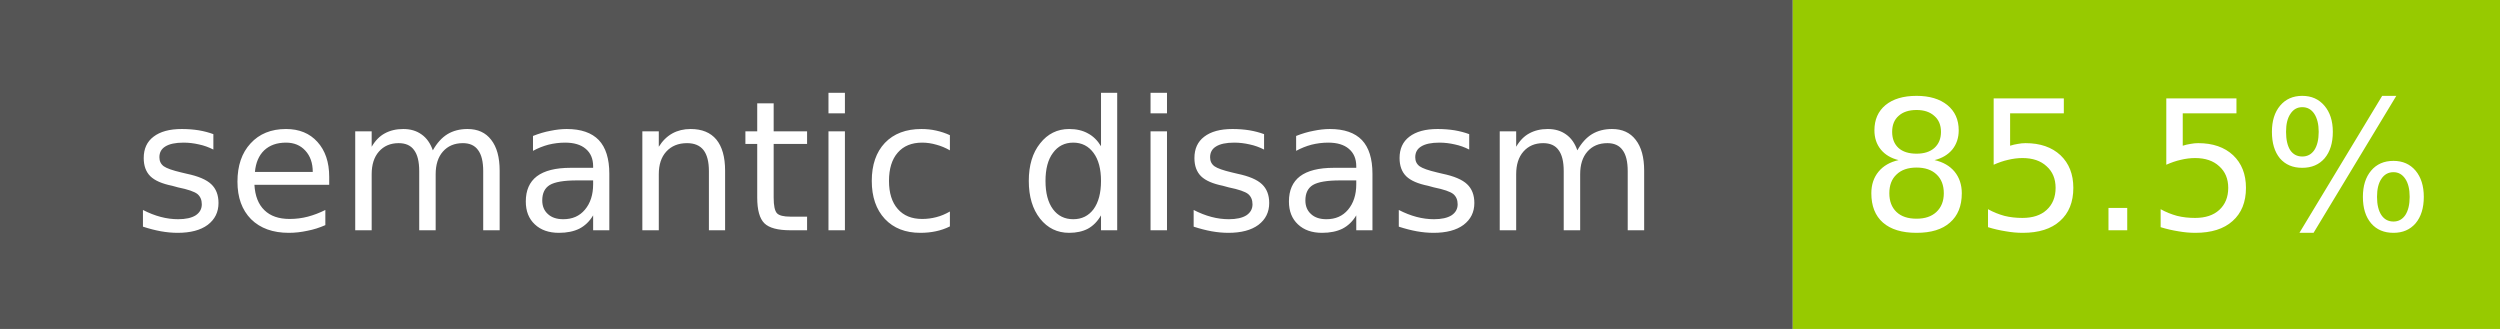
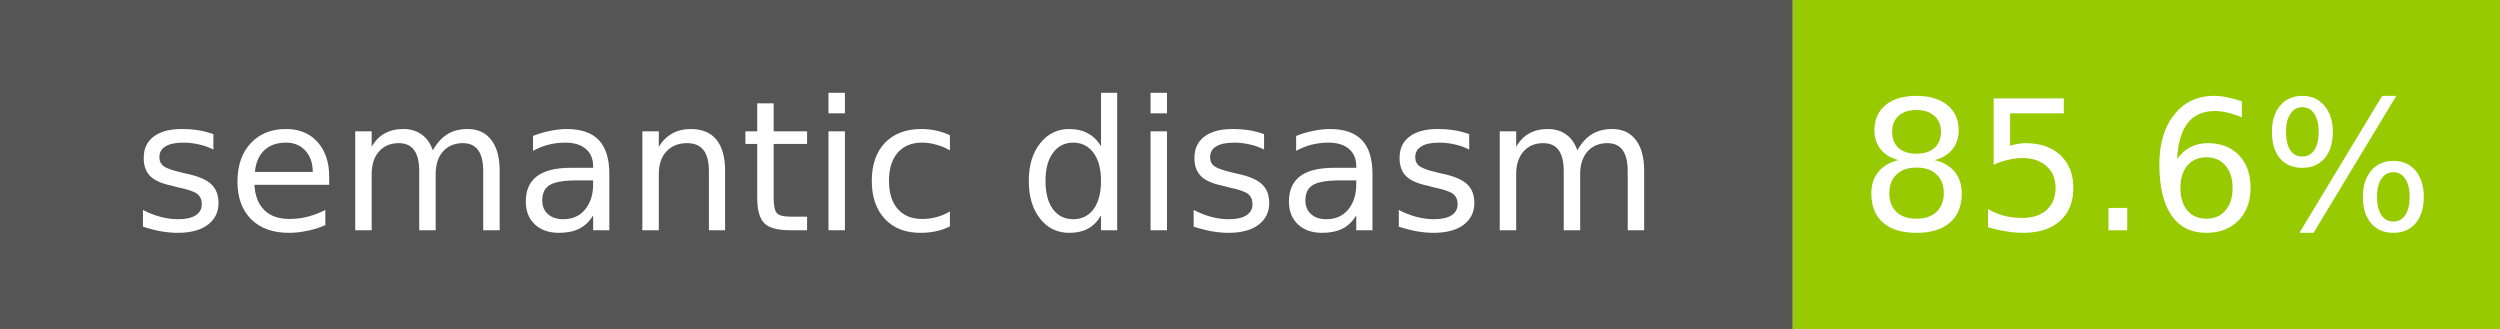
- <svg xmlns="http://www.w3.org/2000/svg" width="152" height="20" role="img" aria-label="semantic disasm: 85.5%">
+ <svg xmlns="http://www.w3.org/2000/svg" width="152" height="20" role="img" aria-label="semantic disasm: 85.6%">
  <rect width="109" height="20" fill="#555555" />
  <rect x="109" width="43" height="20" fill="#97ca00" />
  <g fill="#ffffff" text-anchor="middle" font-family="Verdana,Geneva,DejaVu Sans,sans-serif" font-size="11">
    <text x="54.5" y="14">semantic disasm</text>
-     <text x="130.5" y="14">85.5%</text>
+     <text x="130.5" y="14">85.6%</text>
  </g>
</svg>
